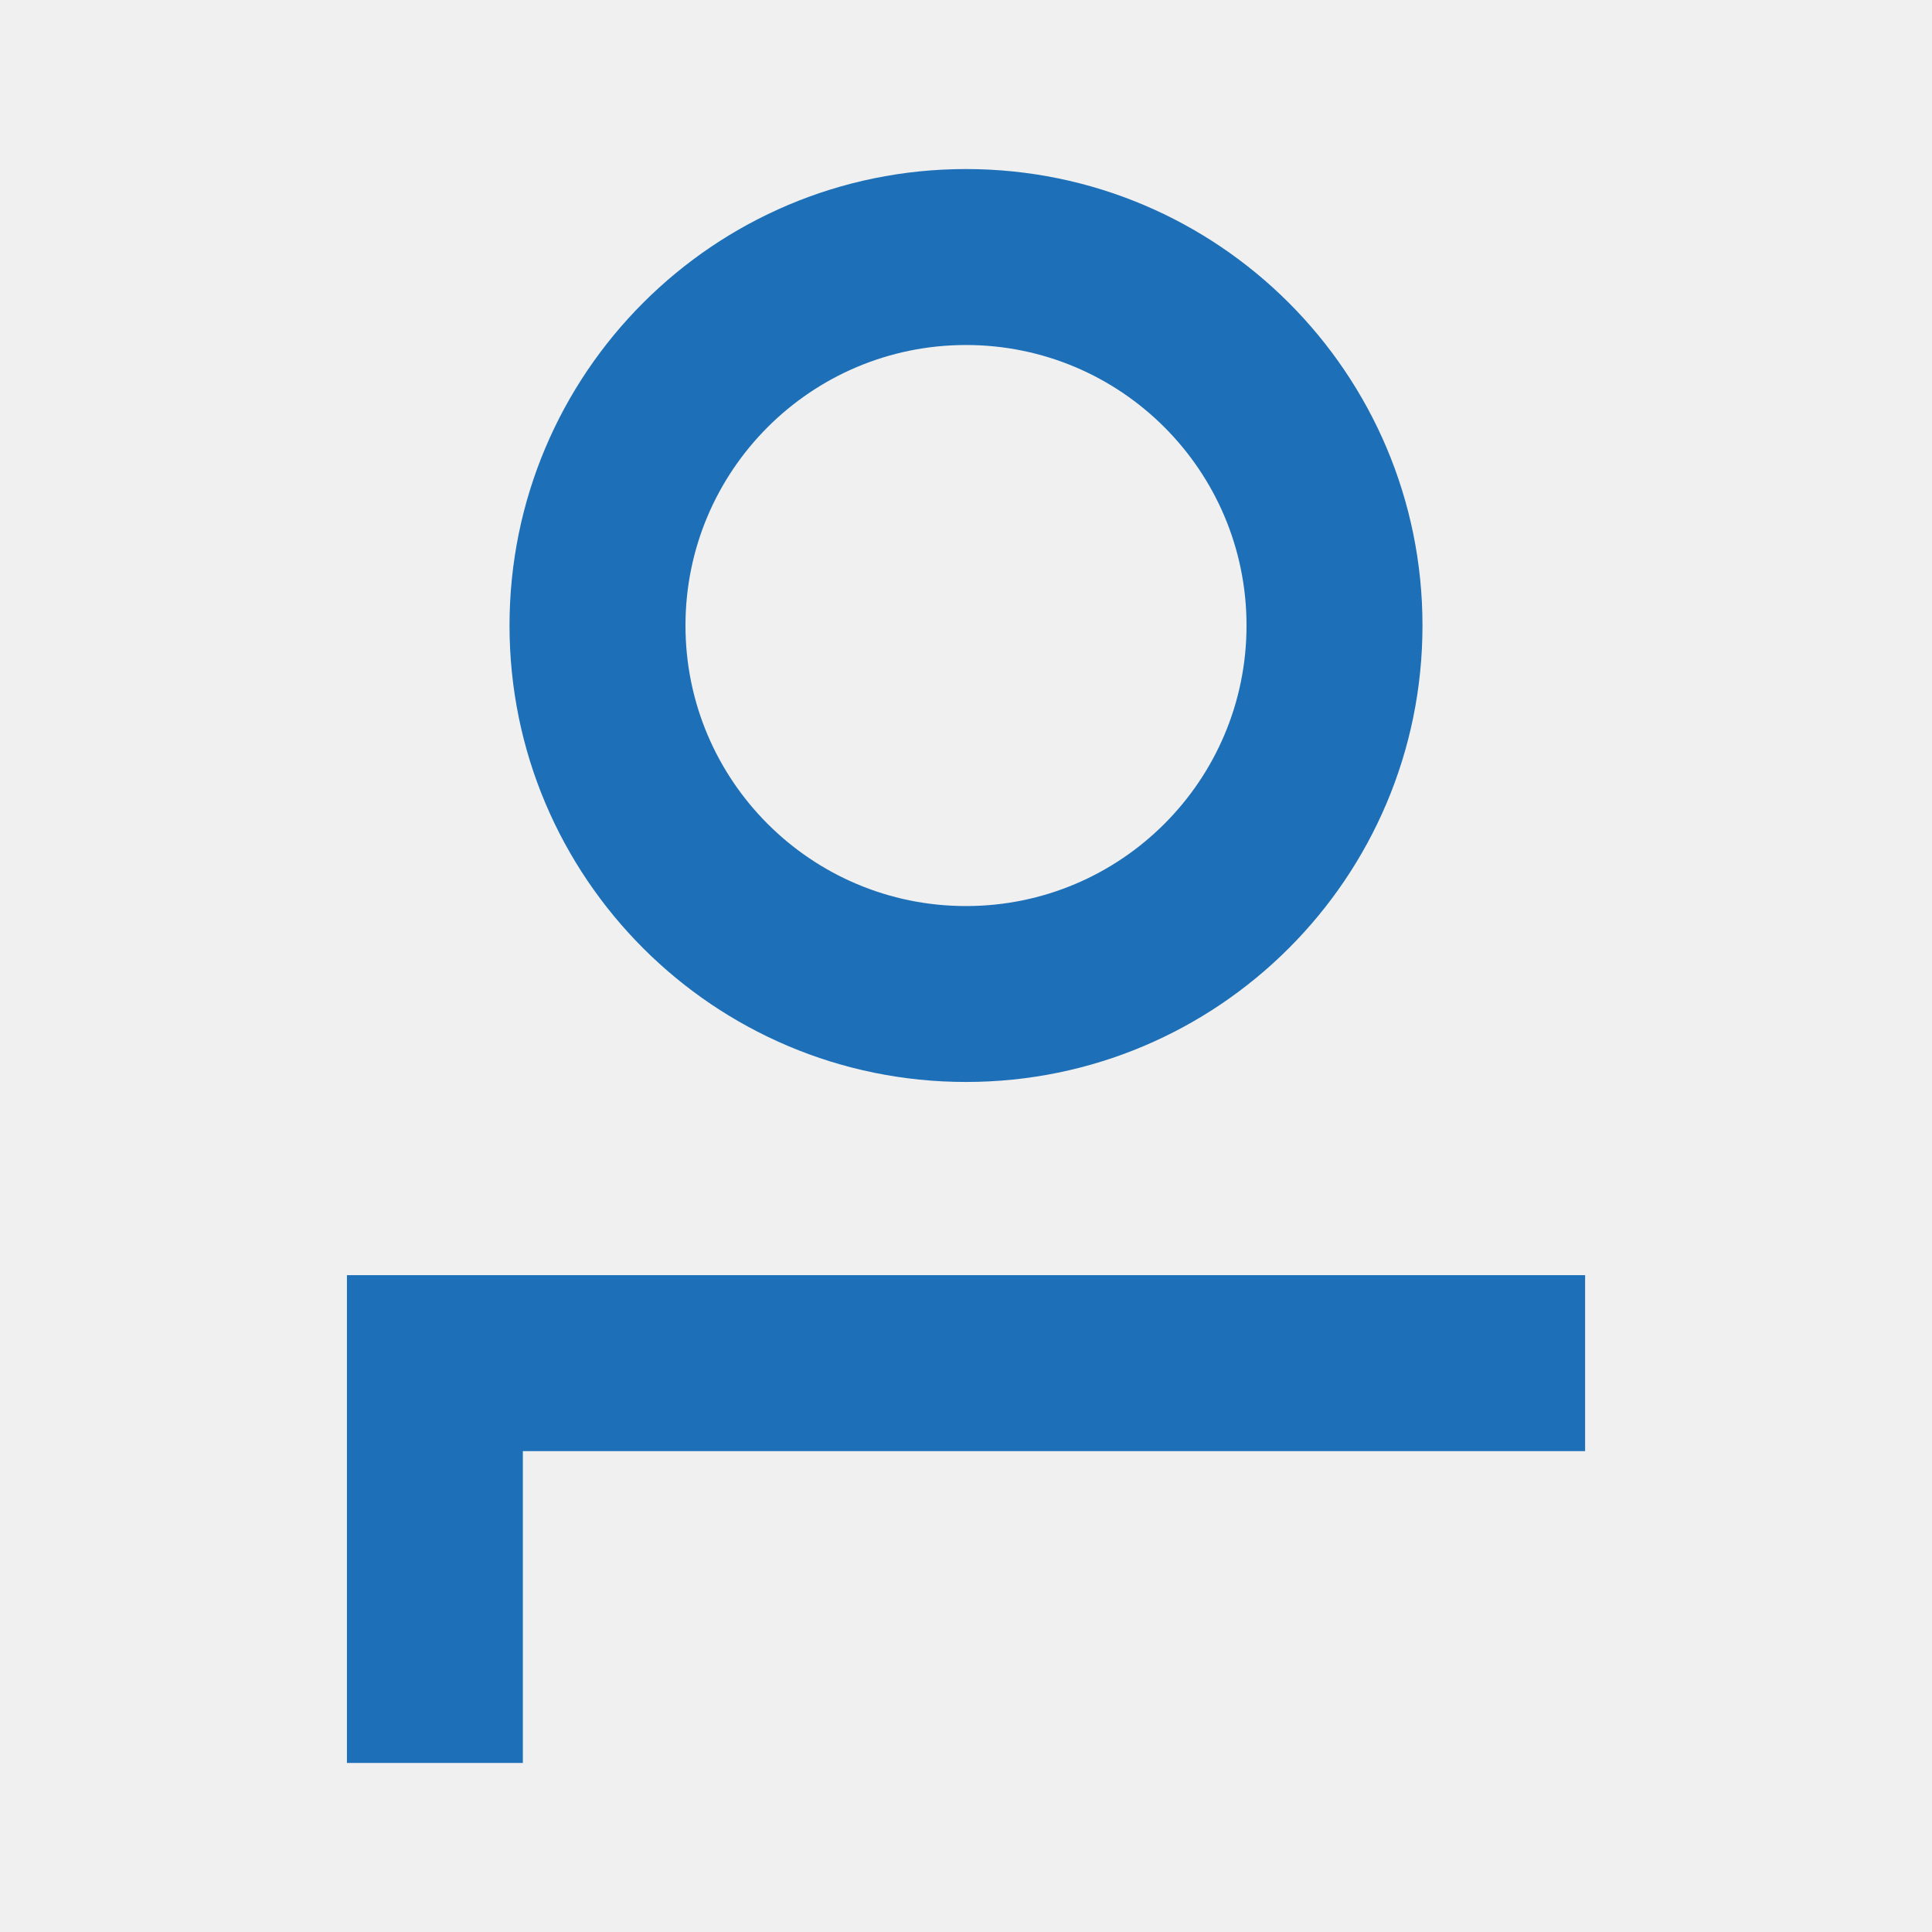
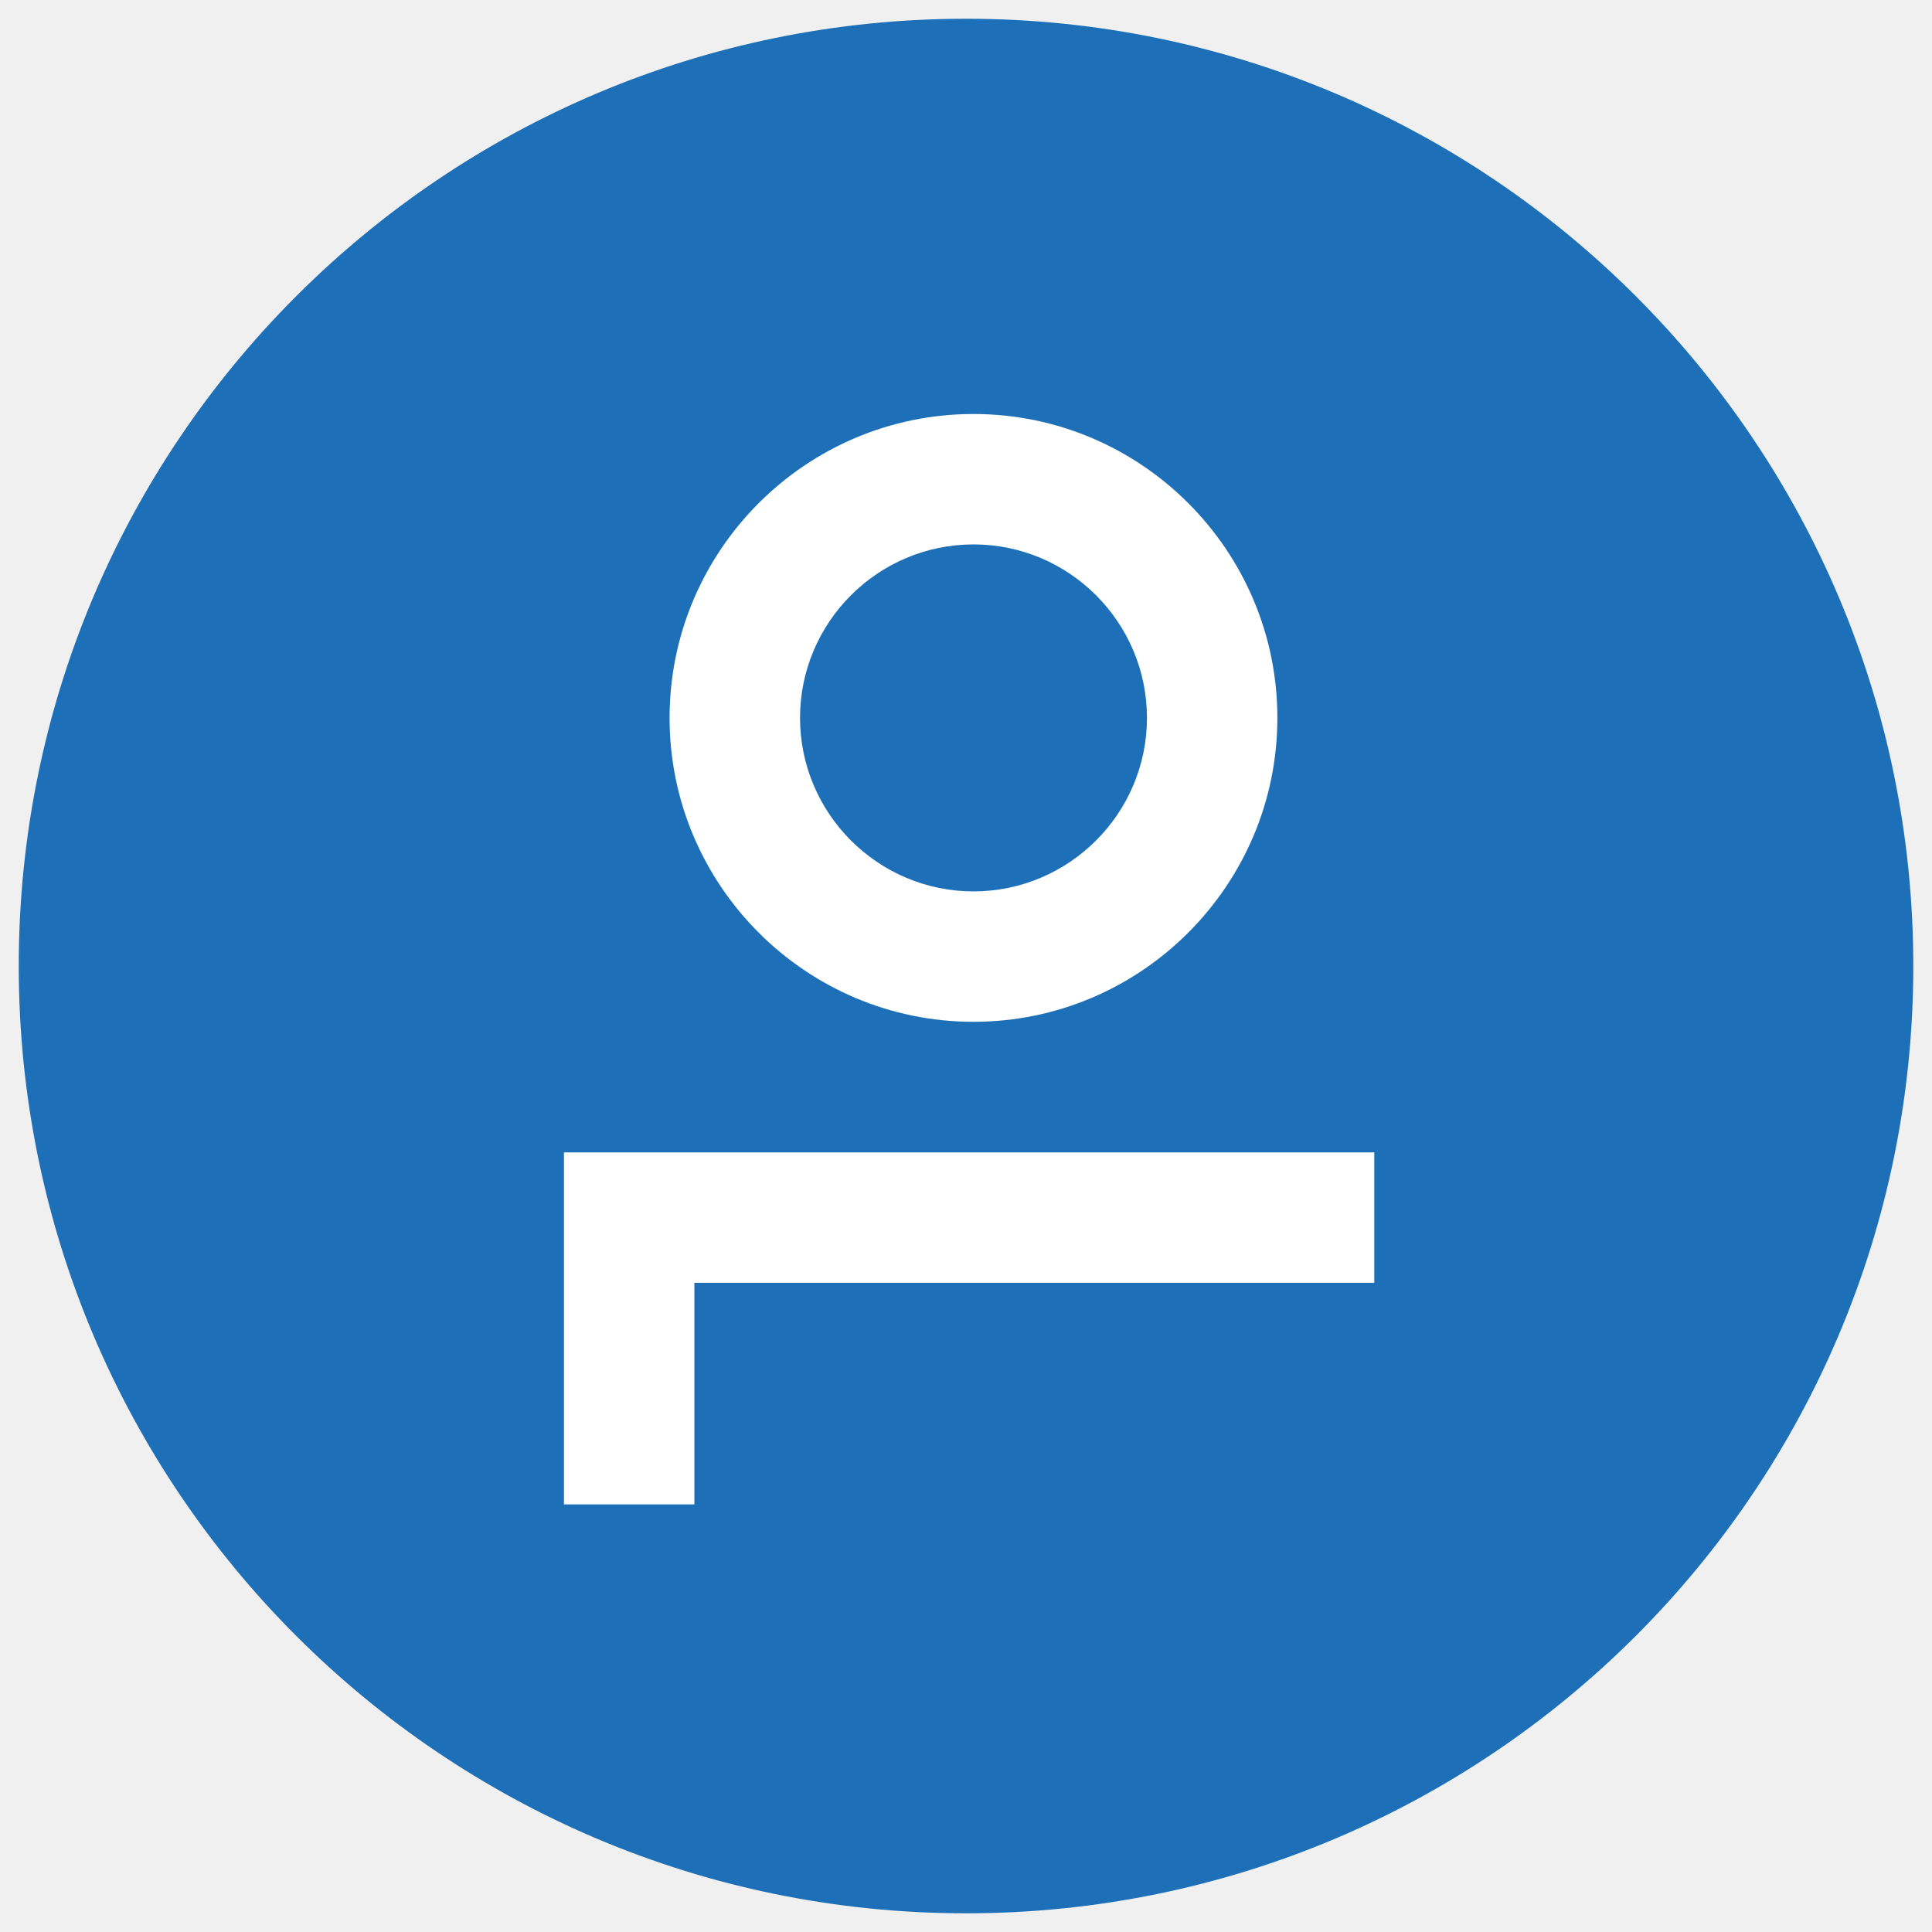
- <svg xmlns="http://www.w3.org/2000/svg" width="40" height="40" viewBox="0 0 40 40" fill="none">
-   <path fill-rule="evenodd" clip-rule="evenodd" d="M20 7.143C16.792 7.143 14.192 9.743 14.192 12.951C14.192 16.158 16.792 18.759 20 18.759C23.208 18.759 25.808 16.158 25.808 12.951C25.808 9.743 23.208 7.143 20 7.143ZM10.549 12.951C10.549 7.731 14.78 3.5 20 3.5C25.219 3.5 29.451 7.731 29.451 12.951C29.451 18.17 25.219 22.401 20 22.401C14.78 22.401 10.549 18.17 10.549 12.951Z" fill="#1D70B8" />
-   <path fill-rule="evenodd" clip-rule="evenodd" d="M7.183 26.401H32.818V30.044H10.825V36.5H7.183V26.401Z" fill="#1D70B8" />
+ <svg xmlns="http://www.w3.org/2000/svg" width="42" height="42" viewBox="0 0 42 42" fill="none">
+   <rect x="0.704" y="0.704" width="40.593" height="40.593" rx="20.296" fill="#1D70B8" />
+   <rect x="0.704" y="0.704" width="40.593" height="40.593" rx="20.296" stroke="#1D70B8" stroke-width="0.593" />
+   <path d="M21.163 22.213C17.521 22.213 14.556 19.248 14.556 15.606C14.556 11.965 17.521 9 21.163 9C24.804 9 27.769 11.965 27.769 15.606C27.769 19.248 24.804 22.213 21.163 22.213ZM21.163 11.835C19.085 11.835 17.392 13.528 17.392 15.606C17.392 17.684 19.085 19.378 21.163 19.378C23.241 19.378 24.934 17.684 24.934 15.606C24.934 13.528 23.241 11.835 21.163 11.835Z" fill="white" />
+   <path d="M15.095 32.704H12.26V25.052H29.875V27.887H15.095V32.704Z" fill="white" />
</svg>
